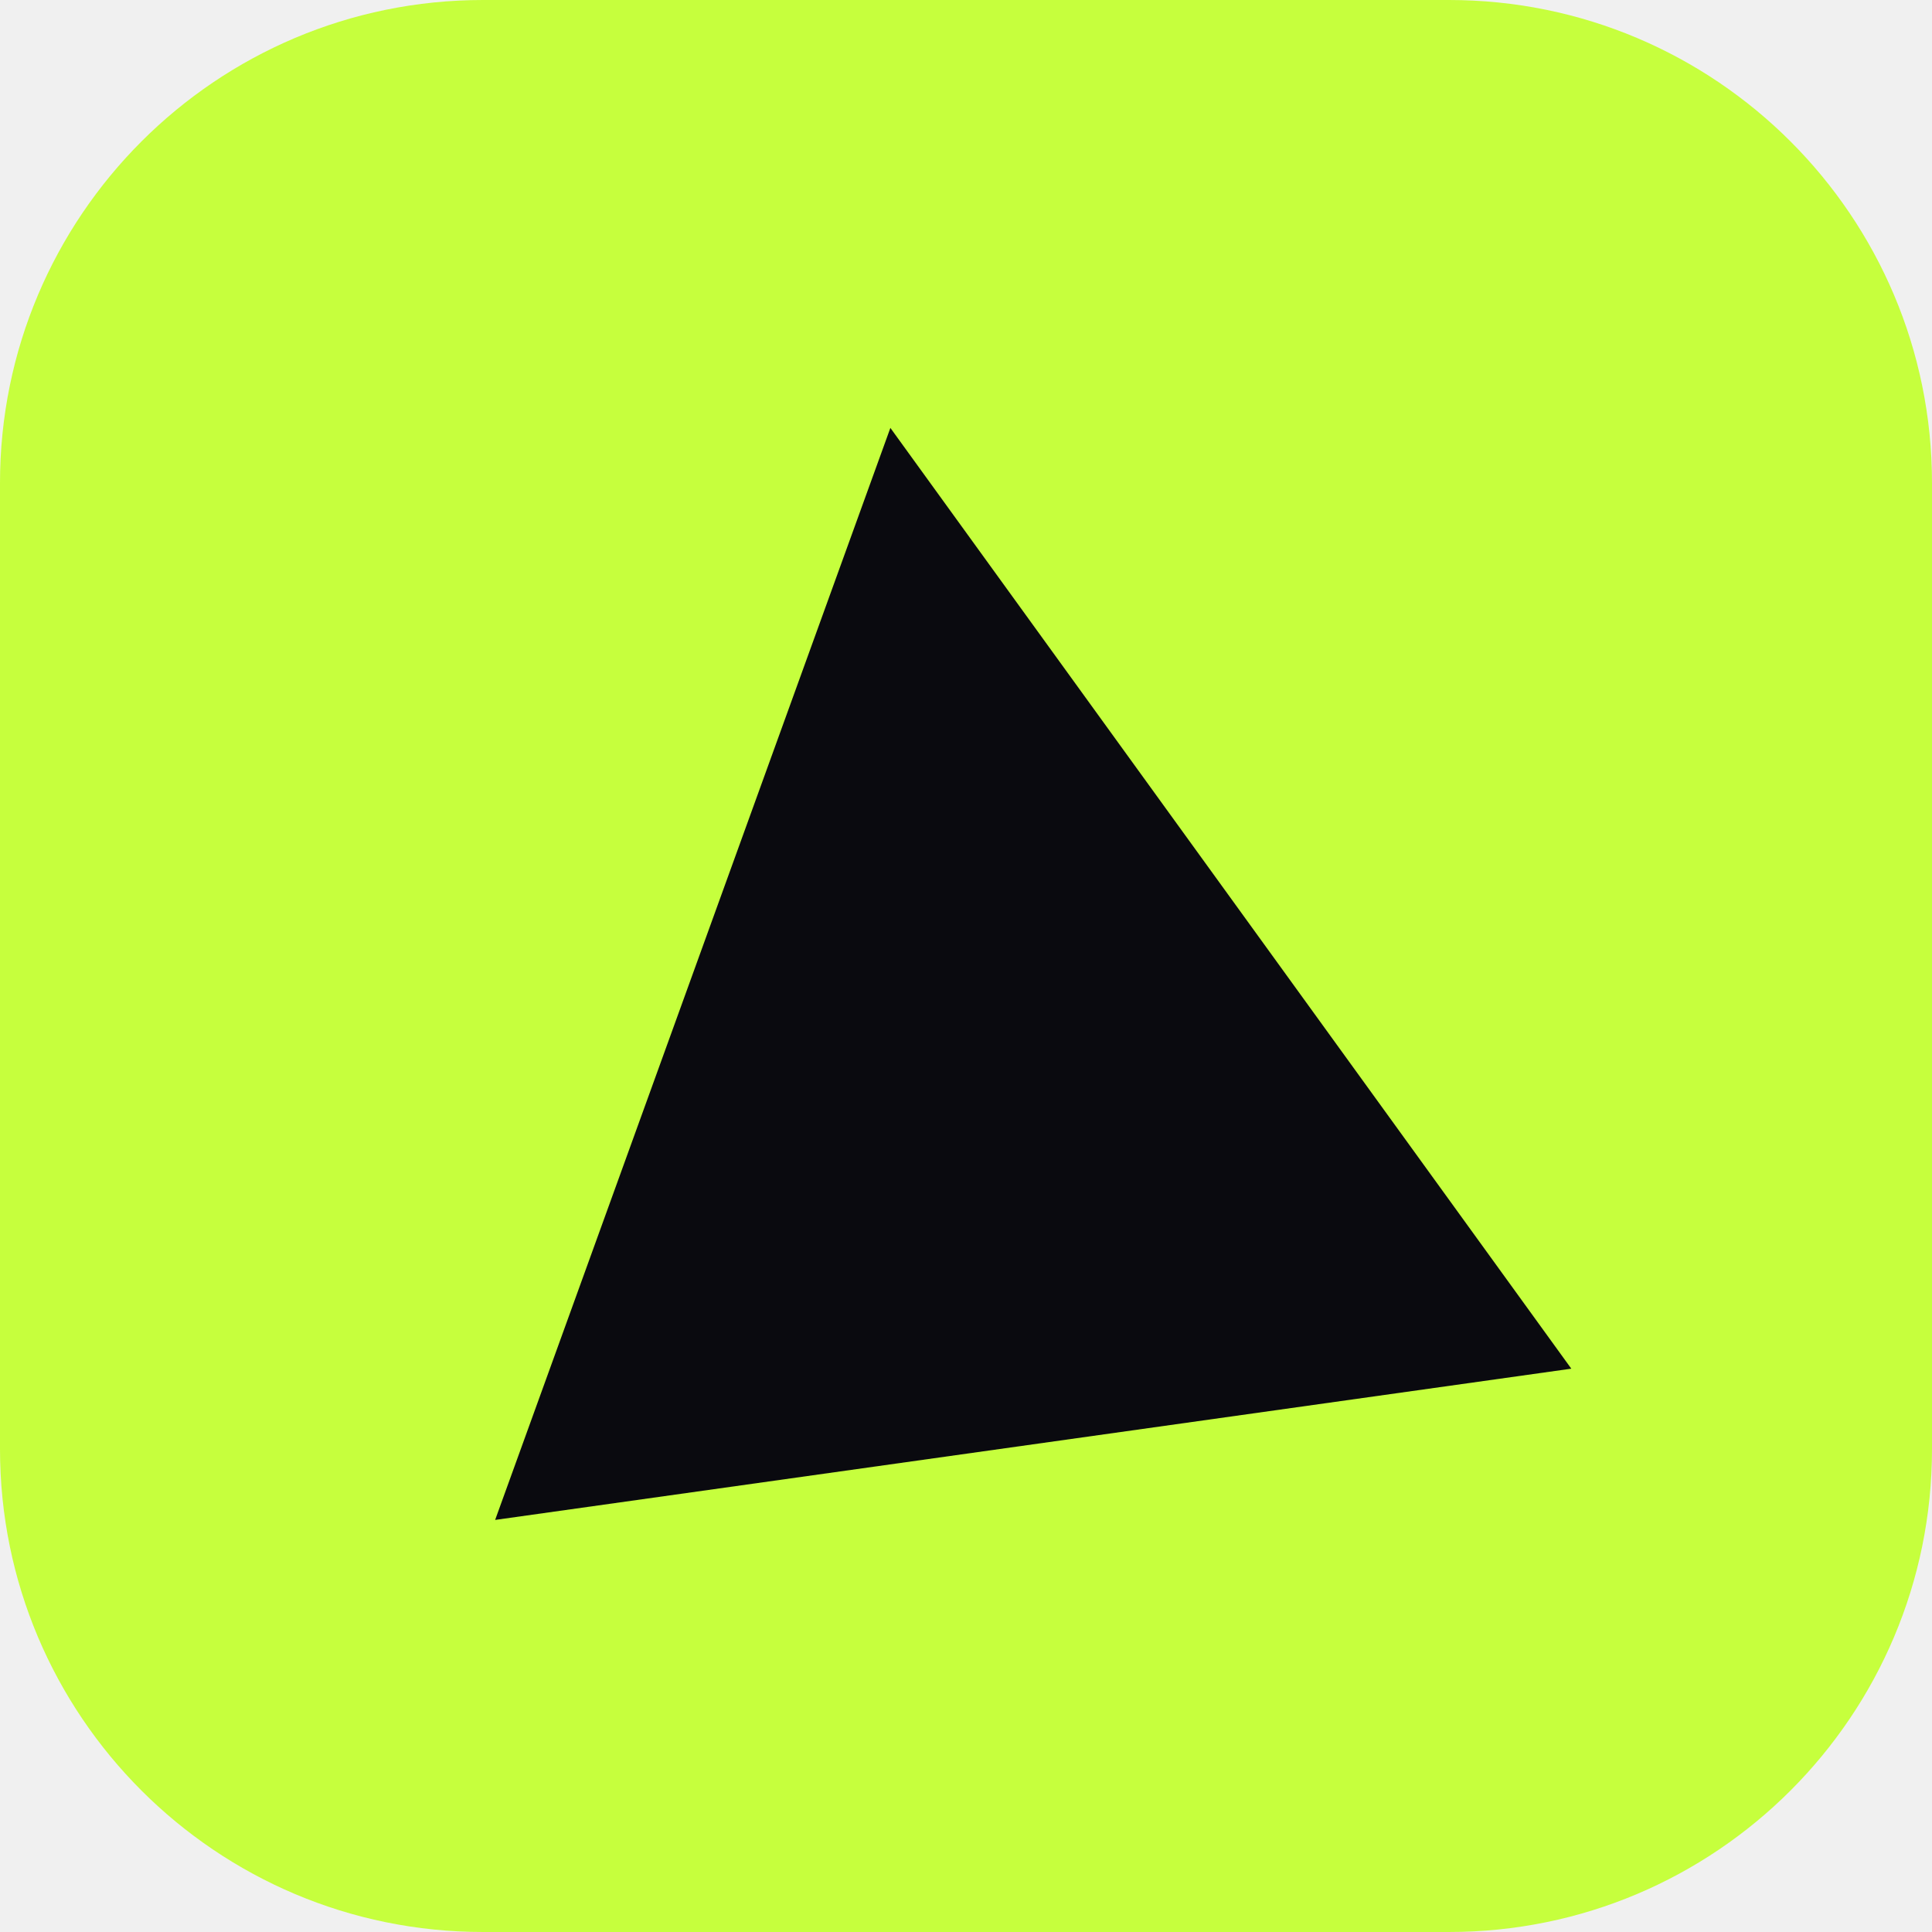
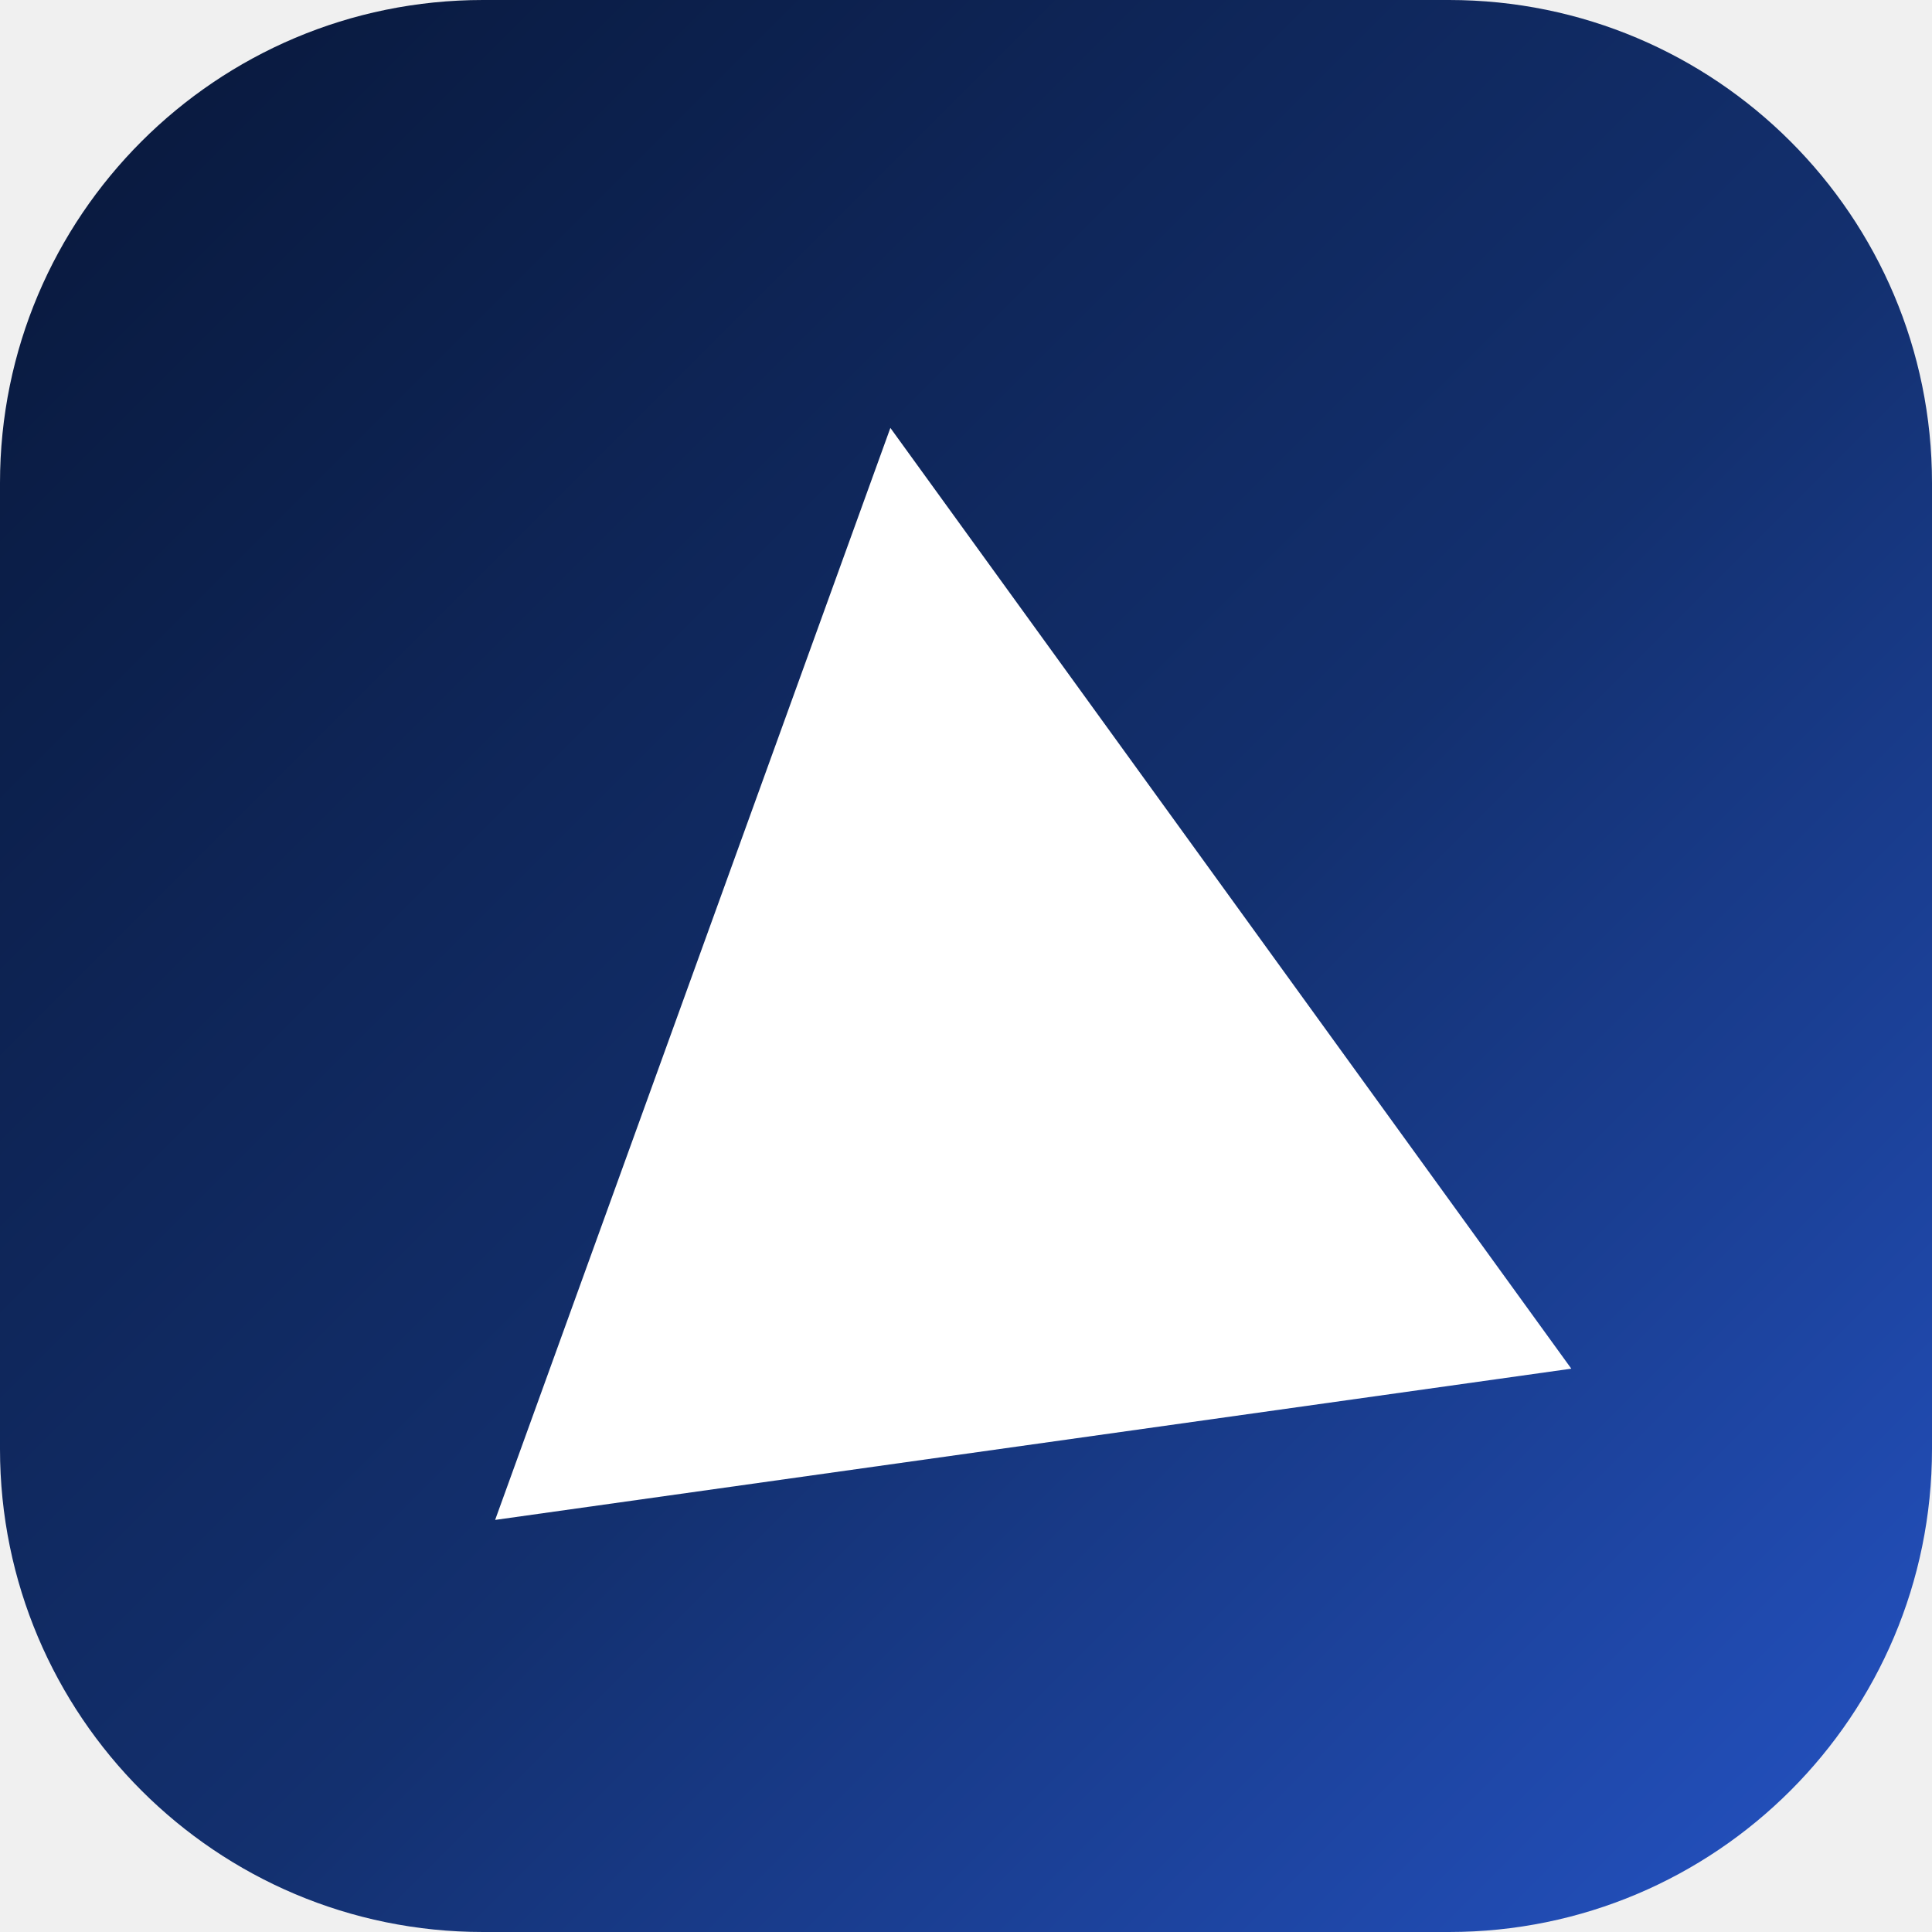
<svg xmlns="http://www.w3.org/2000/svg" viewBox="0 0 64 64">
-   <rect width="64" height="64" rx="16" fill="#c6ff3d" />
-   <path d="M32 14 50 48H14z" fill="#0a0a0f" transform="rotate(-8 32 32)" />
+   <defs>
+     <linearGradient id="g" x1="0" y1="0" x2="1" y2="1">
+       <stop offset="0" stop-color="#081739" />
+       <stop offset=".55" stop-color="#13306f" />
+       <stop offset="1" stop-color="#2554c7" />
+     </linearGradient>
+   </defs>
+   <rect width="64" height="64" rx="16" fill="url(#g)" />
+   <path d="M32 14 50 48H14z" fill="#fff" transform="rotate(-8 32 32)" />
</svg>
